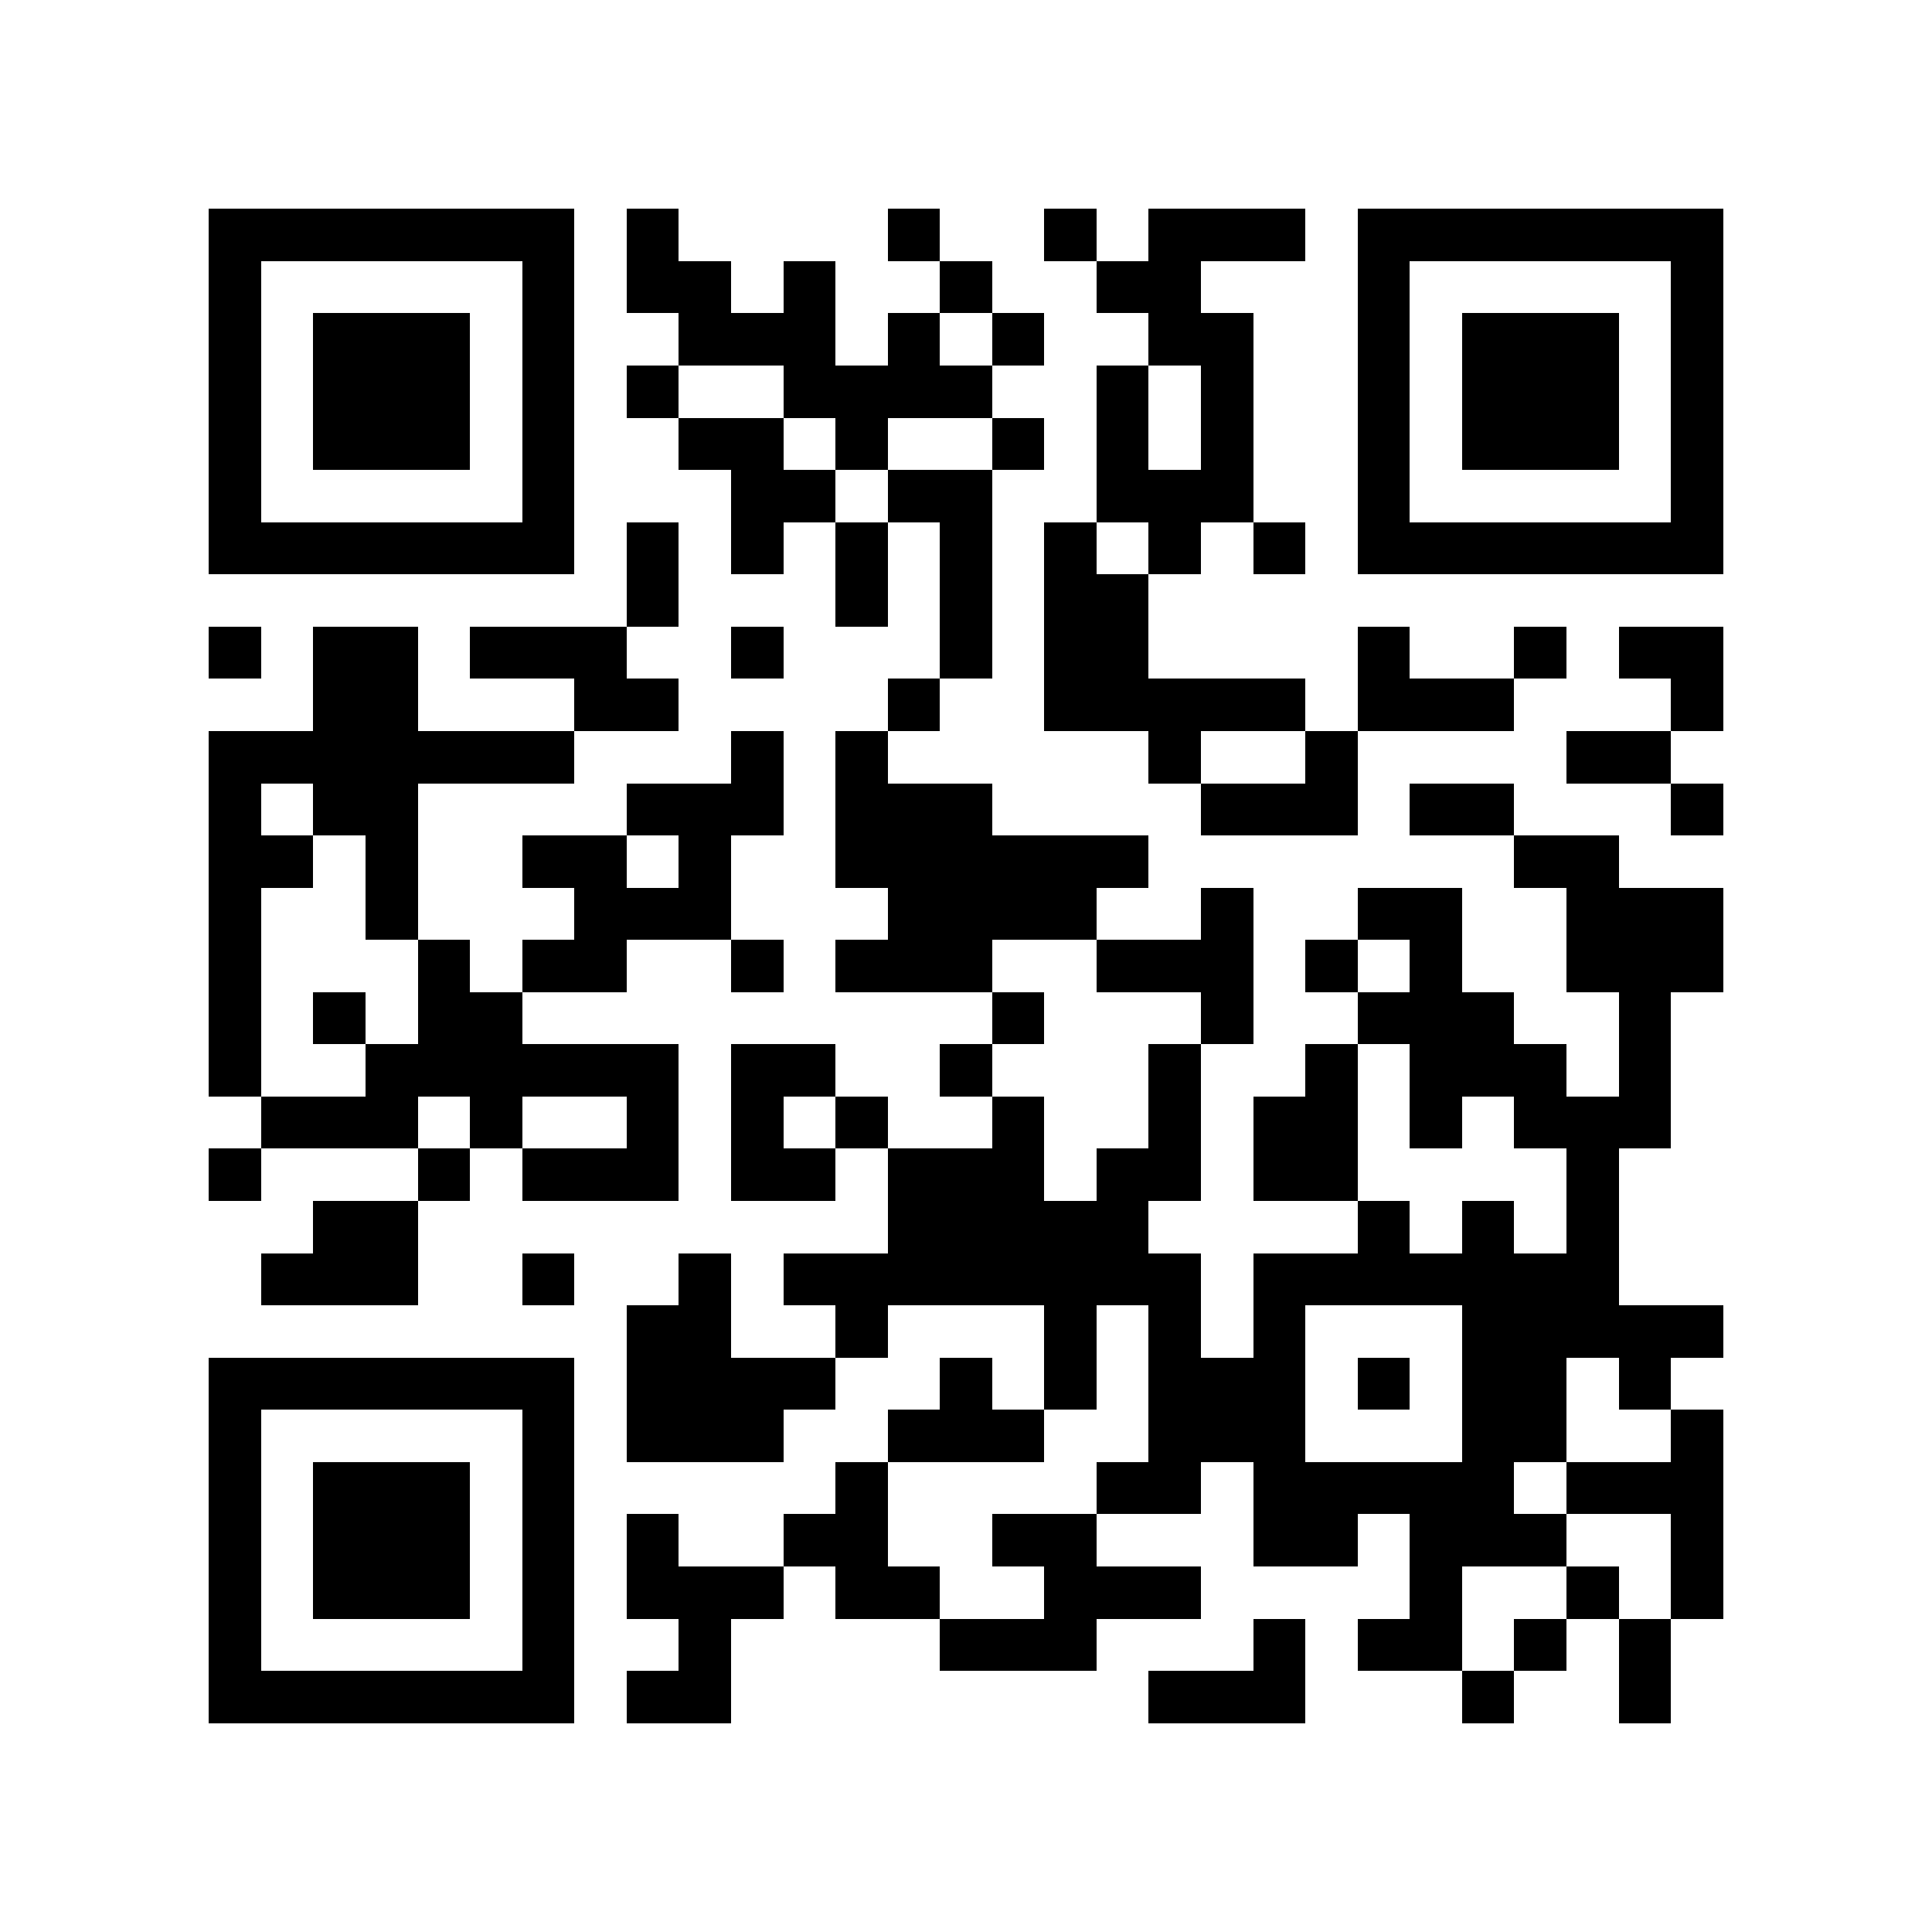
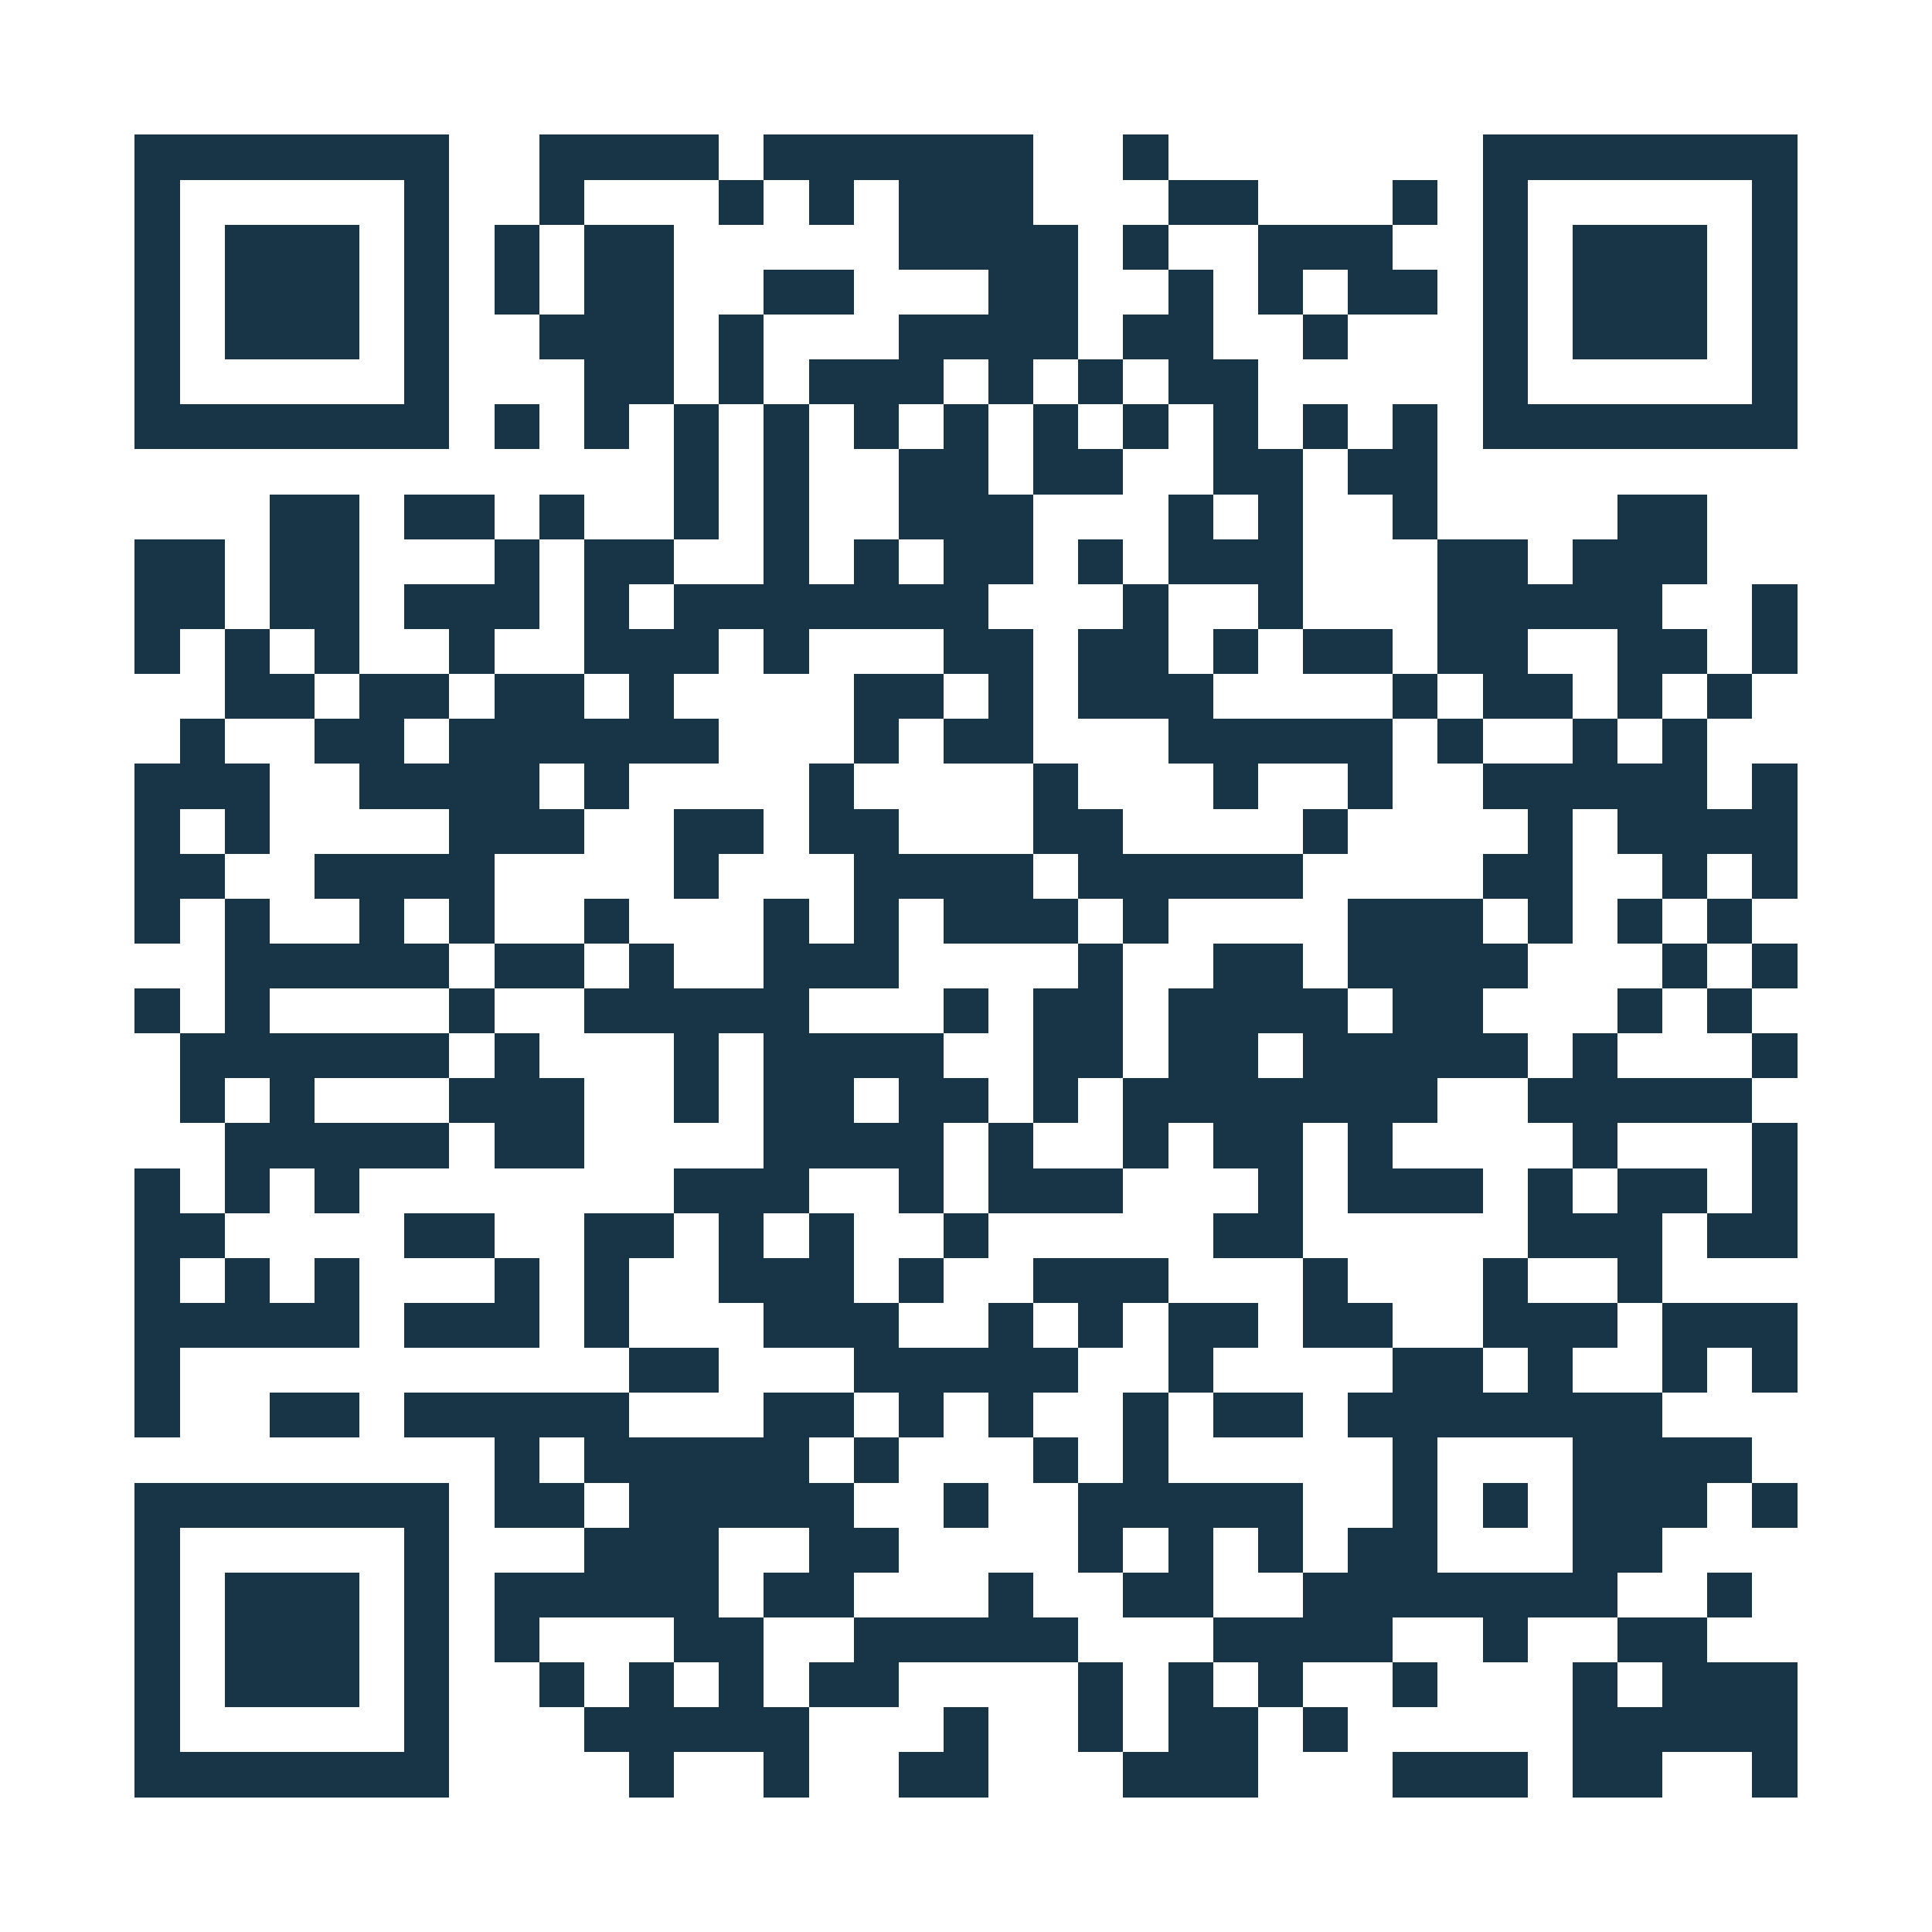
- <svg xmlns="http://www.w3.org/2000/svg" width="960" height="960" viewBox="0 0 37 37" shape-rendering="crispEdges">
-   <path fill="#ffffff" d="M0 0h37v37H0z" />
-   <path stroke="#000000" d="M4 4.5h7m1 0h1m4 0h1m2 0h1m1 0h3m1 0h7M4 5.5h1m5 0h1m1 0h2m1 0h1m2 0h1m2 0h2m3 0h1m5 0h1M4 6.5h1m1 0h3m1 0h1m2 0h3m1 0h1m1 0h1m2 0h2m2 0h1m1 0h3m1 0h1M4 7.5h1m1 0h3m1 0h1m1 0h1m2 0h4m2 0h1m1 0h1m2 0h1m1 0h3m1 0h1M4 8.5h1m1 0h3m1 0h1m2 0h2m1 0h1m2 0h1m1 0h1m1 0h1m2 0h1m1 0h3m1 0h1M4 9.5h1m5 0h1m3 0h2m1 0h2m2 0h3m2 0h1m5 0h1M4 10.5h7m1 0h1m1 0h1m1 0h1m1 0h1m1 0h1m1 0h1m1 0h1m1 0h7M12 11.5h1m3 0h1m1 0h1m1 0h2M4 12.5h1m1 0h2m1 0h3m2 0h1m3 0h1m1 0h2m4 0h1m2 0h1m1 0h2M6 13.5h2m3 0h2m4 0h1m2 0h5m1 0h3m3 0h1M4 14.5h7m3 0h1m1 0h1m5 0h1m2 0h1m4 0h2M4 15.5h1m1 0h2m4 0h3m1 0h3m4 0h3m1 0h2m3 0h1M4 16.5h2m1 0h1m2 0h2m1 0h1m2 0h6m7 0h2M4 17.5h1m2 0h1m3 0h3m3 0h4m2 0h1m2 0h2m2 0h3M4 18.5h1m3 0h1m1 0h2m2 0h1m1 0h3m2 0h3m1 0h1m1 0h1m2 0h3M4 19.5h1m1 0h1m1 0h2m9 0h1m3 0h1m2 0h3m2 0h1M4 20.5h1m2 0h6m1 0h2m2 0h1m3 0h1m2 0h1m1 0h3m1 0h1M5 21.5h3m1 0h1m2 0h1m1 0h1m1 0h1m2 0h1m2 0h1m1 0h2m1 0h1m1 0h3M4 22.5h1m3 0h1m1 0h3m1 0h2m1 0h3m1 0h2m1 0h2m4 0h1M6 23.5h2m9 0h5m4 0h1m1 0h1m1 0h1M5 24.5h3m2 0h1m2 0h1m1 0h8m1 0h7M12 25.5h2m2 0h1m3 0h1m1 0h1m1 0h1m3 0h5M4 26.5h7m1 0h4m2 0h1m1 0h1m1 0h3m1 0h1m1 0h2m1 0h1M4 27.5h1m5 0h1m1 0h3m2 0h3m2 0h3m3 0h2m2 0h1M4 28.5h1m1 0h3m1 0h1m5 0h1m4 0h2m1 0h5m1 0h3M4 29.5h1m1 0h3m1 0h1m1 0h1m2 0h2m2 0h2m3 0h2m1 0h3m2 0h1M4 30.5h1m1 0h3m1 0h1m1 0h3m1 0h2m2 0h3m4 0h1m2 0h1m1 0h1M4 31.5h1m5 0h1m2 0h1m4 0h3m3 0h1m1 0h2m1 0h1m1 0h1M4 32.5h7m1 0h2m8 0h3m3 0h1m2 0h1" />
+ <svg xmlns="http://www.w3.org/2000/svg" width="960" height="960" viewBox="0 0 43 43" shape-rendering="crispEdges">
+   <path fill="#ffffff" d="M0 0h43v43H0z" />
+   <path stroke="#183447" d="M3 3.5h7m2 0h4m1 0h6m2 0h1m7 0h7M3 4.5h1m5 0h1m2 0h1m3 0h1m1 0h1m1 0h3m3 0h2m3 0h1m1 0h1m5 0h1M3 5.5h1m1 0h3m1 0h1m1 0h1m1 0h2m5 0h4m1 0h1m2 0h3m2 0h1m1 0h3m1 0h1M3 6.5h1m1 0h3m1 0h1m1 0h1m1 0h2m2 0h2m3 0h2m2 0h1m1 0h1m1 0h2m1 0h1m1 0h3m1 0h1M3 7.5h1m1 0h3m1 0h1m2 0h3m1 0h1m3 0h4m1 0h2m2 0h1m3 0h1m1 0h3m1 0h1M3 8.5h1m5 0h1m3 0h2m1 0h1m1 0h3m1 0h1m1 0h1m1 0h2m5 0h1m5 0h1M3 9.5h7m1 0h1m1 0h1m1 0h1m1 0h1m1 0h1m1 0h1m1 0h1m1 0h1m1 0h1m1 0h1m1 0h1m1 0h7M15 10.5h1m1 0h1m2 0h2m1 0h2m2 0h2m1 0h2M6 11.5h2m1 0h2m1 0h1m2 0h1m1 0h1m2 0h3m3 0h1m1 0h1m2 0h1m4 0h2M3 12.5h2m1 0h2m3 0h1m1 0h2m2 0h1m1 0h1m1 0h2m1 0h1m1 0h3m3 0h2m1 0h3M3 13.5h2m1 0h2m1 0h3m1 0h1m1 0h7m3 0h1m2 0h1m3 0h5m2 0h1M3 14.5h1m1 0h1m1 0h1m2 0h1m2 0h3m1 0h1m3 0h2m1 0h2m1 0h1m1 0h2m1 0h2m2 0h2m1 0h1M5 15.5h2m1 0h2m1 0h2m1 0h1m4 0h2m1 0h1m1 0h3m4 0h1m1 0h2m1 0h1m1 0h1M4 16.5h1m2 0h2m1 0h6m3 0h1m1 0h2m3 0h5m1 0h1m2 0h1m1 0h1M3 17.5h3m2 0h4m1 0h1m4 0h1m4 0h1m3 0h1m2 0h1m2 0h5m1 0h1M3 18.5h1m1 0h1m4 0h3m2 0h2m1 0h2m3 0h2m4 0h1m4 0h1m1 0h4M3 19.5h2m2 0h4m4 0h1m3 0h4m1 0h5m4 0h2m2 0h1m1 0h1M3 20.5h1m1 0h1m2 0h1m1 0h1m2 0h1m3 0h1m1 0h1m1 0h3m1 0h1m4 0h3m1 0h1m1 0h1m1 0h1M5 21.5h5m1 0h2m1 0h1m2 0h3m4 0h1m2 0h2m1 0h4m3 0h1m1 0h1M3 22.5h1m1 0h1m4 0h1m2 0h5m3 0h1m1 0h2m1 0h4m1 0h2m3 0h1m1 0h1M4 23.5h6m1 0h1m3 0h1m1 0h4m2 0h2m1 0h2m1 0h5m1 0h1m3 0h1M4 24.5h1m1 0h1m3 0h3m2 0h1m1 0h2m1 0h2m1 0h1m1 0h7m2 0h5M5 25.5h5m1 0h2m4 0h4m1 0h1m2 0h1m1 0h2m1 0h1m4 0h1m3 0h1M3 26.5h1m1 0h1m1 0h1m7 0h3m2 0h1m1 0h3m3 0h1m1 0h3m1 0h1m1 0h2m1 0h1M3 27.5h2m4 0h2m2 0h2m1 0h1m1 0h1m2 0h1m5 0h2m5 0h3m1 0h2M3 28.5h1m1 0h1m1 0h1m3 0h1m1 0h1m2 0h3m1 0h1m2 0h3m3 0h1m3 0h1m2 0h1M3 29.5h5m1 0h3m1 0h1m3 0h3m2 0h1m1 0h1m1 0h2m1 0h2m2 0h3m1 0h3M3 30.5h1m10 0h2m3 0h5m2 0h1m4 0h2m1 0h1m2 0h1m1 0h1M3 31.5h1m2 0h2m1 0h5m3 0h2m1 0h1m1 0h1m2 0h1m1 0h2m1 0h7M11 32.5h1m1 0h5m1 0h1m3 0h1m1 0h1m5 0h1m3 0h4M3 33.5h7m1 0h2m1 0h5m2 0h1m2 0h5m2 0h1m1 0h1m1 0h3m1 0h1M3 34.5h1m5 0h1m3 0h3m2 0h2m4 0h1m1 0h1m1 0h1m1 0h2m3 0h2M3 35.5h1m1 0h3m1 0h1m1 0h5m1 0h2m3 0h1m2 0h2m2 0h7m2 0h1M3 36.5h1m1 0h3m1 0h1m1 0h1m3 0h2m2 0h5m3 0h4m2 0h1m2 0h2M3 37.5h1m1 0h3m1 0h1m2 0h1m1 0h1m1 0h1m1 0h2m4 0h1m1 0h1m1 0h1m2 0h1m3 0h1m1 0h3M3 38.5h1m5 0h1m3 0h5m3 0h1m2 0h1m1 0h2m1 0h1m5 0h5M3 39.5h7m4 0h1m2 0h1m2 0h2m3 0h3m3 0h3m1 0h2m2 0h1" />
</svg>
